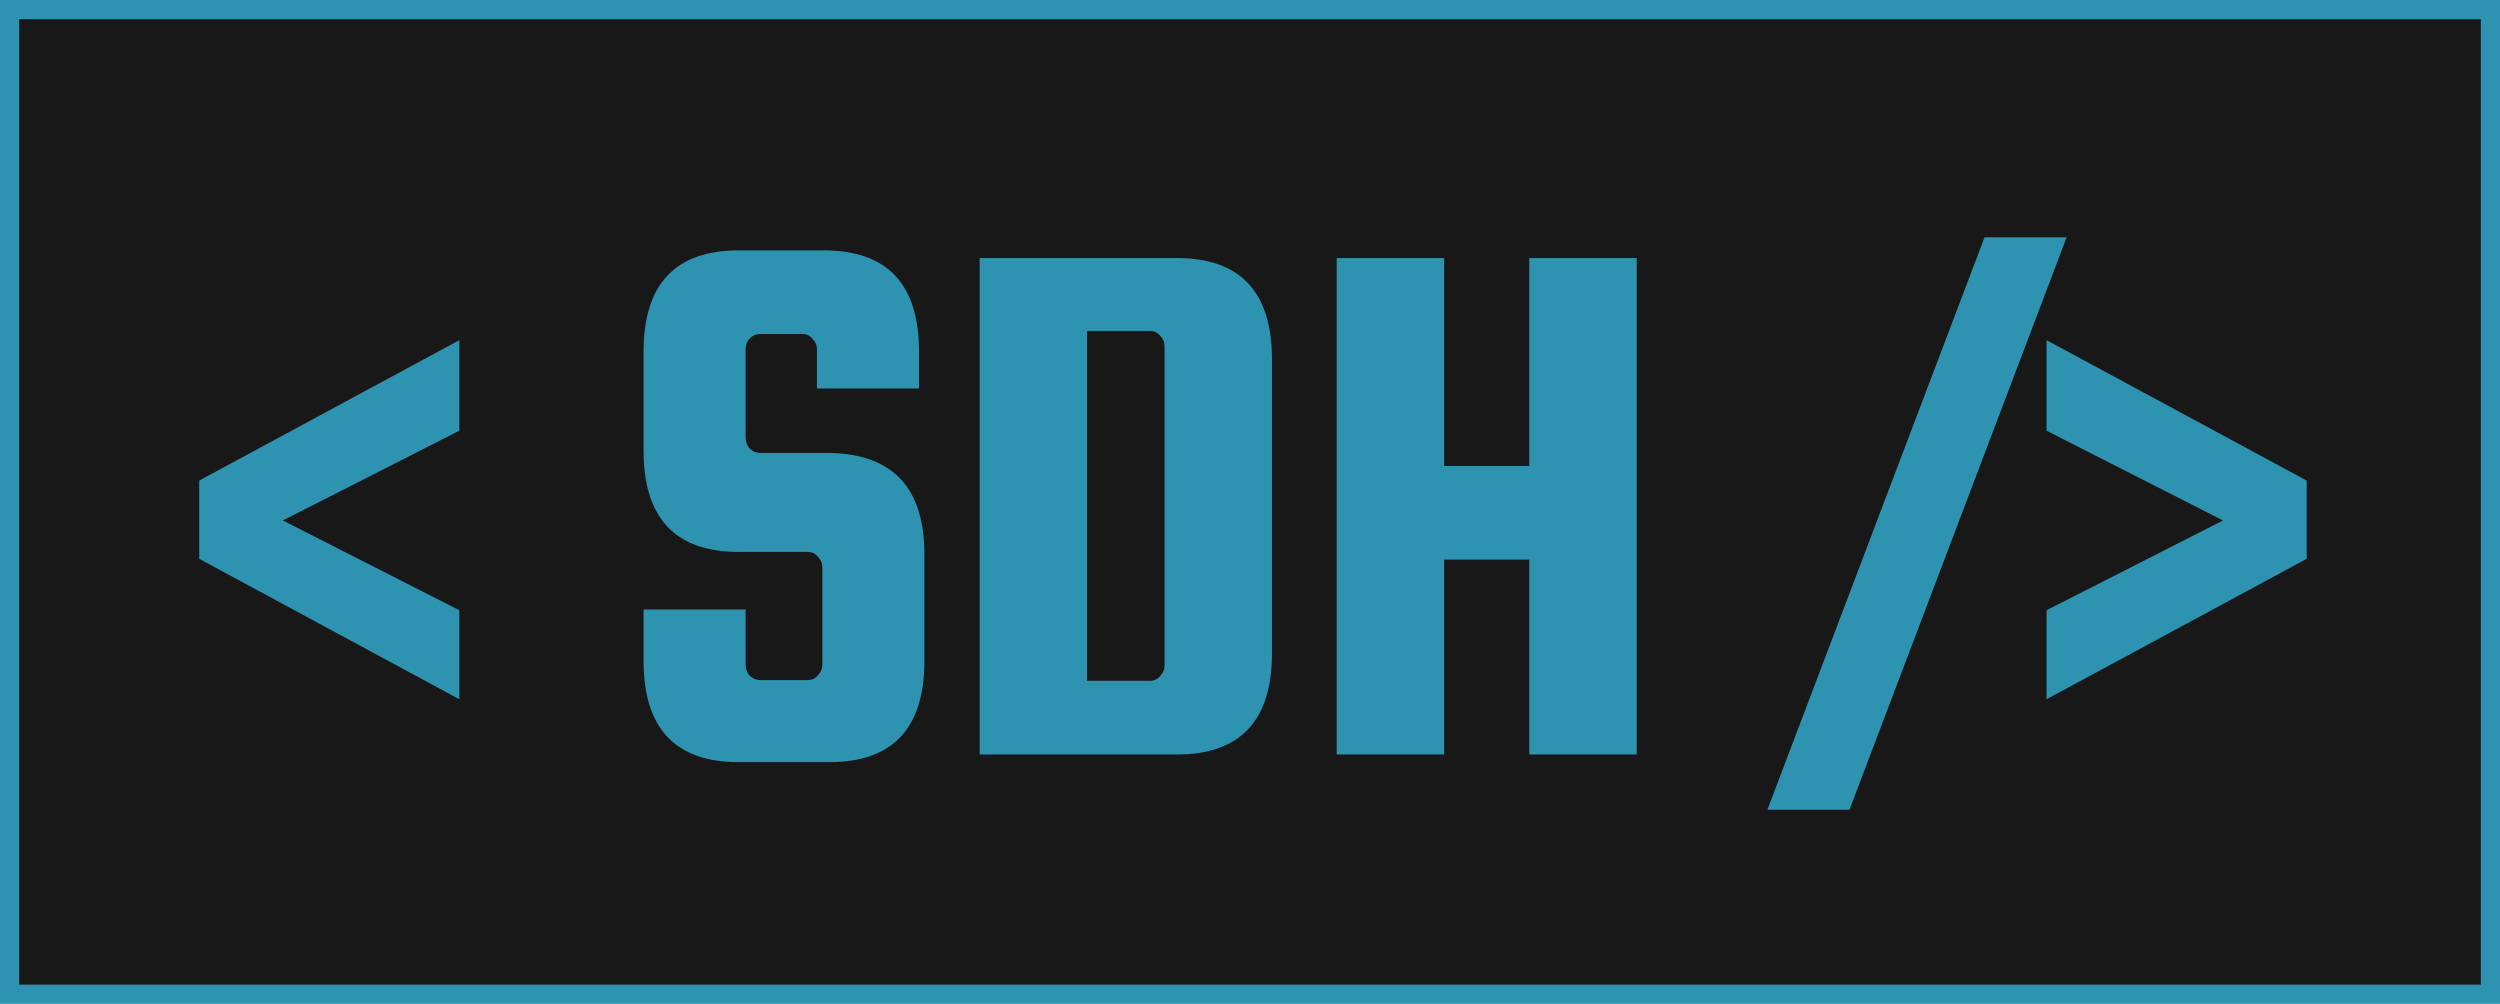
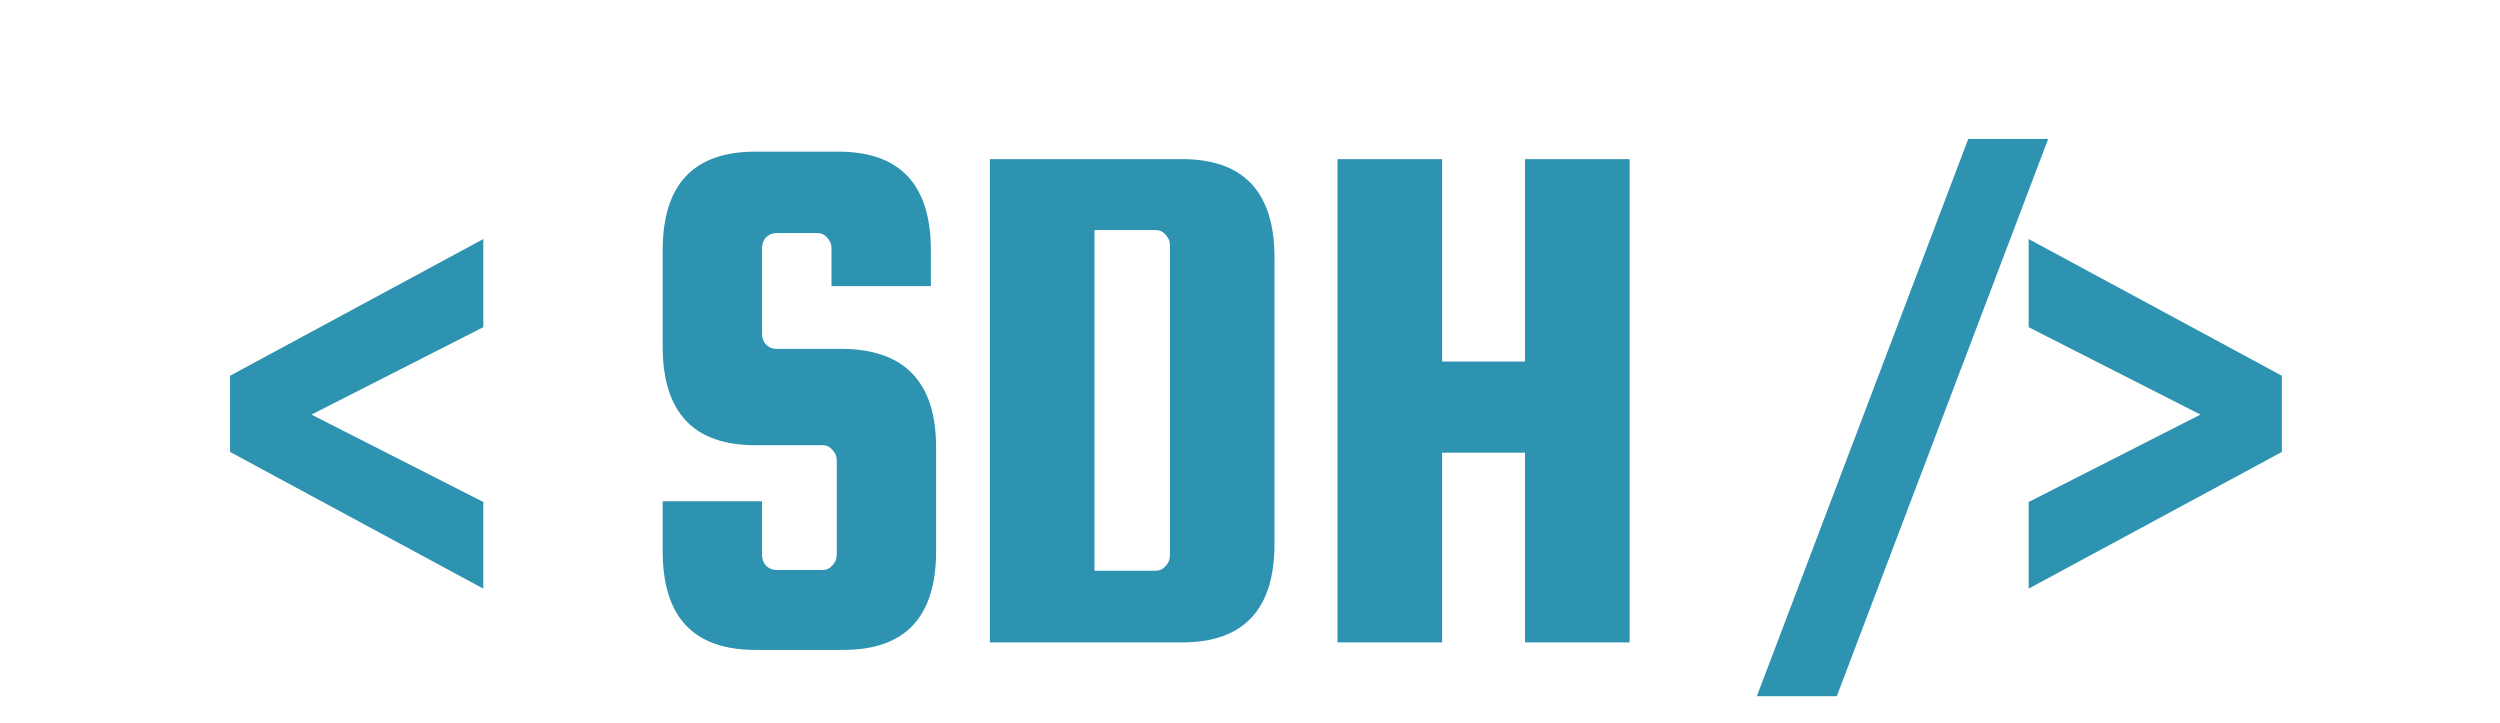
- <svg xmlns="http://www.w3.org/2000/svg" width="391" height="157" viewBox="0 0 391 157" fill="none">
-   <rect x="1.5" y="1.5" width="388" height="154" fill="#181818" stroke="#2E93B0" stroke-width="3" />
-   <path d="M71.838 53.2V67.36L44.238 81.4L71.838 95.44V109.36L31.158 87.4V75.16L71.838 53.2ZM143.735 60.76H127.775V54.64C127.775 54 127.535 53.44 127.055 52.96C126.655 52.48 126.135 52.24 125.495 52.24H118.895C118.255 52.24 117.695 52.48 117.215 52.96C116.815 53.44 116.615 54 116.615 54.64V68.44C116.615 69.08 116.815 69.64 117.215 70.12C117.695 70.6 118.255 70.84 118.895 70.84H129.695C139.615 71 144.575 76.28 144.575 86.68V103.36C144.575 113.92 139.615 119.2 129.695 119.2H115.535C105.615 119.2 100.655 113.92 100.655 103.36V95.32H116.615V103.96C116.615 104.6 116.815 105.16 117.215 105.64C117.695 106.12 118.255 106.36 118.895 106.36H126.335C126.975 106.36 127.495 106.12 127.895 105.64C128.375 105.16 128.615 104.6 128.615 103.96V88.72C128.615 88.08 128.375 87.52 127.895 87.04C127.495 86.56 126.975 86.32 126.335 86.32H115.535C105.615 86.32 100.655 81.04 100.655 70.48V55C100.655 44.44 105.615 39.16 115.535 39.16H128.855C138.775 39.16 143.735 44.44 143.735 55V60.76ZM184.056 40.36C193.976 40.36 198.936 45.64 198.936 56.2V102.16C198.936 112.72 193.976 118 184.056 118H153.216V40.36H184.056ZM182.136 104.08V54.16C182.136 53.52 181.896 52.96 181.416 52.48C181.016 52 180.496 51.76 179.856 51.76H170.016V106.48H179.856C180.496 106.48 181.016 106.24 181.416 105.76C181.896 105.28 182.136 104.72 182.136 104.08ZM225.858 87.52V118H209.058V40.36H225.858V72.88H239.178V40.36H255.978V118H239.178V87.52H225.858ZM310.381 37.12H323.221L289.261 126.64H276.421L310.381 37.12ZM320.083 67.36V53.2L360.763 75.16V87.4L320.083 109.36V95.44L347.683 81.4L320.083 67.36Z" fill="#2E93B0" />
+ <svg xmlns="http://www.w3.org/2000/svg" width="1004" height="290" viewBox="0 0 1004 290" fill="none">
+   <path d="M194.095 96V131.4L125.095 166.5L194.095 201.6V236.4L92.394 181.5V150.9L194.095 96ZM373.837 114.9H333.937V99.6C333.937 98 333.337 96.6 332.137 95.4C331.137 94.2 329.837 93.6 328.237 93.6H311.737C310.137 93.6 308.737 94.2 307.537 95.4C306.537 96.6 306.037 98 306.037 99.6V134.1C306.037 135.7 306.537 137.1 307.537 138.3C308.737 139.5 310.137 140.1 311.737 140.1H338.737C363.537 140.5 375.937 153.7 375.937 179.7V221.4C375.937 247.8 363.537 261 338.737 261H303.337C278.537 261 266.137 247.8 266.137 221.4V201.3H306.037V222.9C306.037 224.5 306.537 225.9 307.537 227.1C308.737 228.3 310.137 228.9 311.737 228.9H330.337C331.937 228.9 333.237 228.3 334.237 227.1C335.437 225.9 336.037 224.5 336.037 222.9V184.8C336.037 183.2 335.437 181.8 334.237 180.6C333.237 179.4 331.937 178.8 330.337 178.8H303.337C278.537 178.8 266.137 165.6 266.137 139.2V100.5C266.137 74.1 278.537 60.9 303.337 60.9H336.637C361.437 60.9 373.837 74.1 373.837 100.5V114.9ZM474.639 63.9C499.439 63.9 511.839 77.1 511.839 103.5V218.4C511.839 244.8 499.439 258 474.639 258H397.539V63.9H474.639ZM469.839 223.2V98.4C469.839 96.8 469.239 95.4 468.039 94.2C467.039 93 465.739 92.4 464.139 92.4H439.539V229.2H464.139C465.739 229.2 467.039 228.6 468.039 227.4C469.239 226.2 469.839 224.8 469.839 223.2ZM579.145 181.8V258H537.145V63.9H579.145V145.2H612.445V63.9H654.445V258H612.445V181.8H579.145ZM790.452 55.8H822.552L737.652 279.6H705.552L790.452 55.8ZM814.708 131.4V96L916.408 150.9V181.5L814.708 236.4V201.6L883.708 166.5L814.708 131.4Z" fill="#2E93B0" />
</svg>
